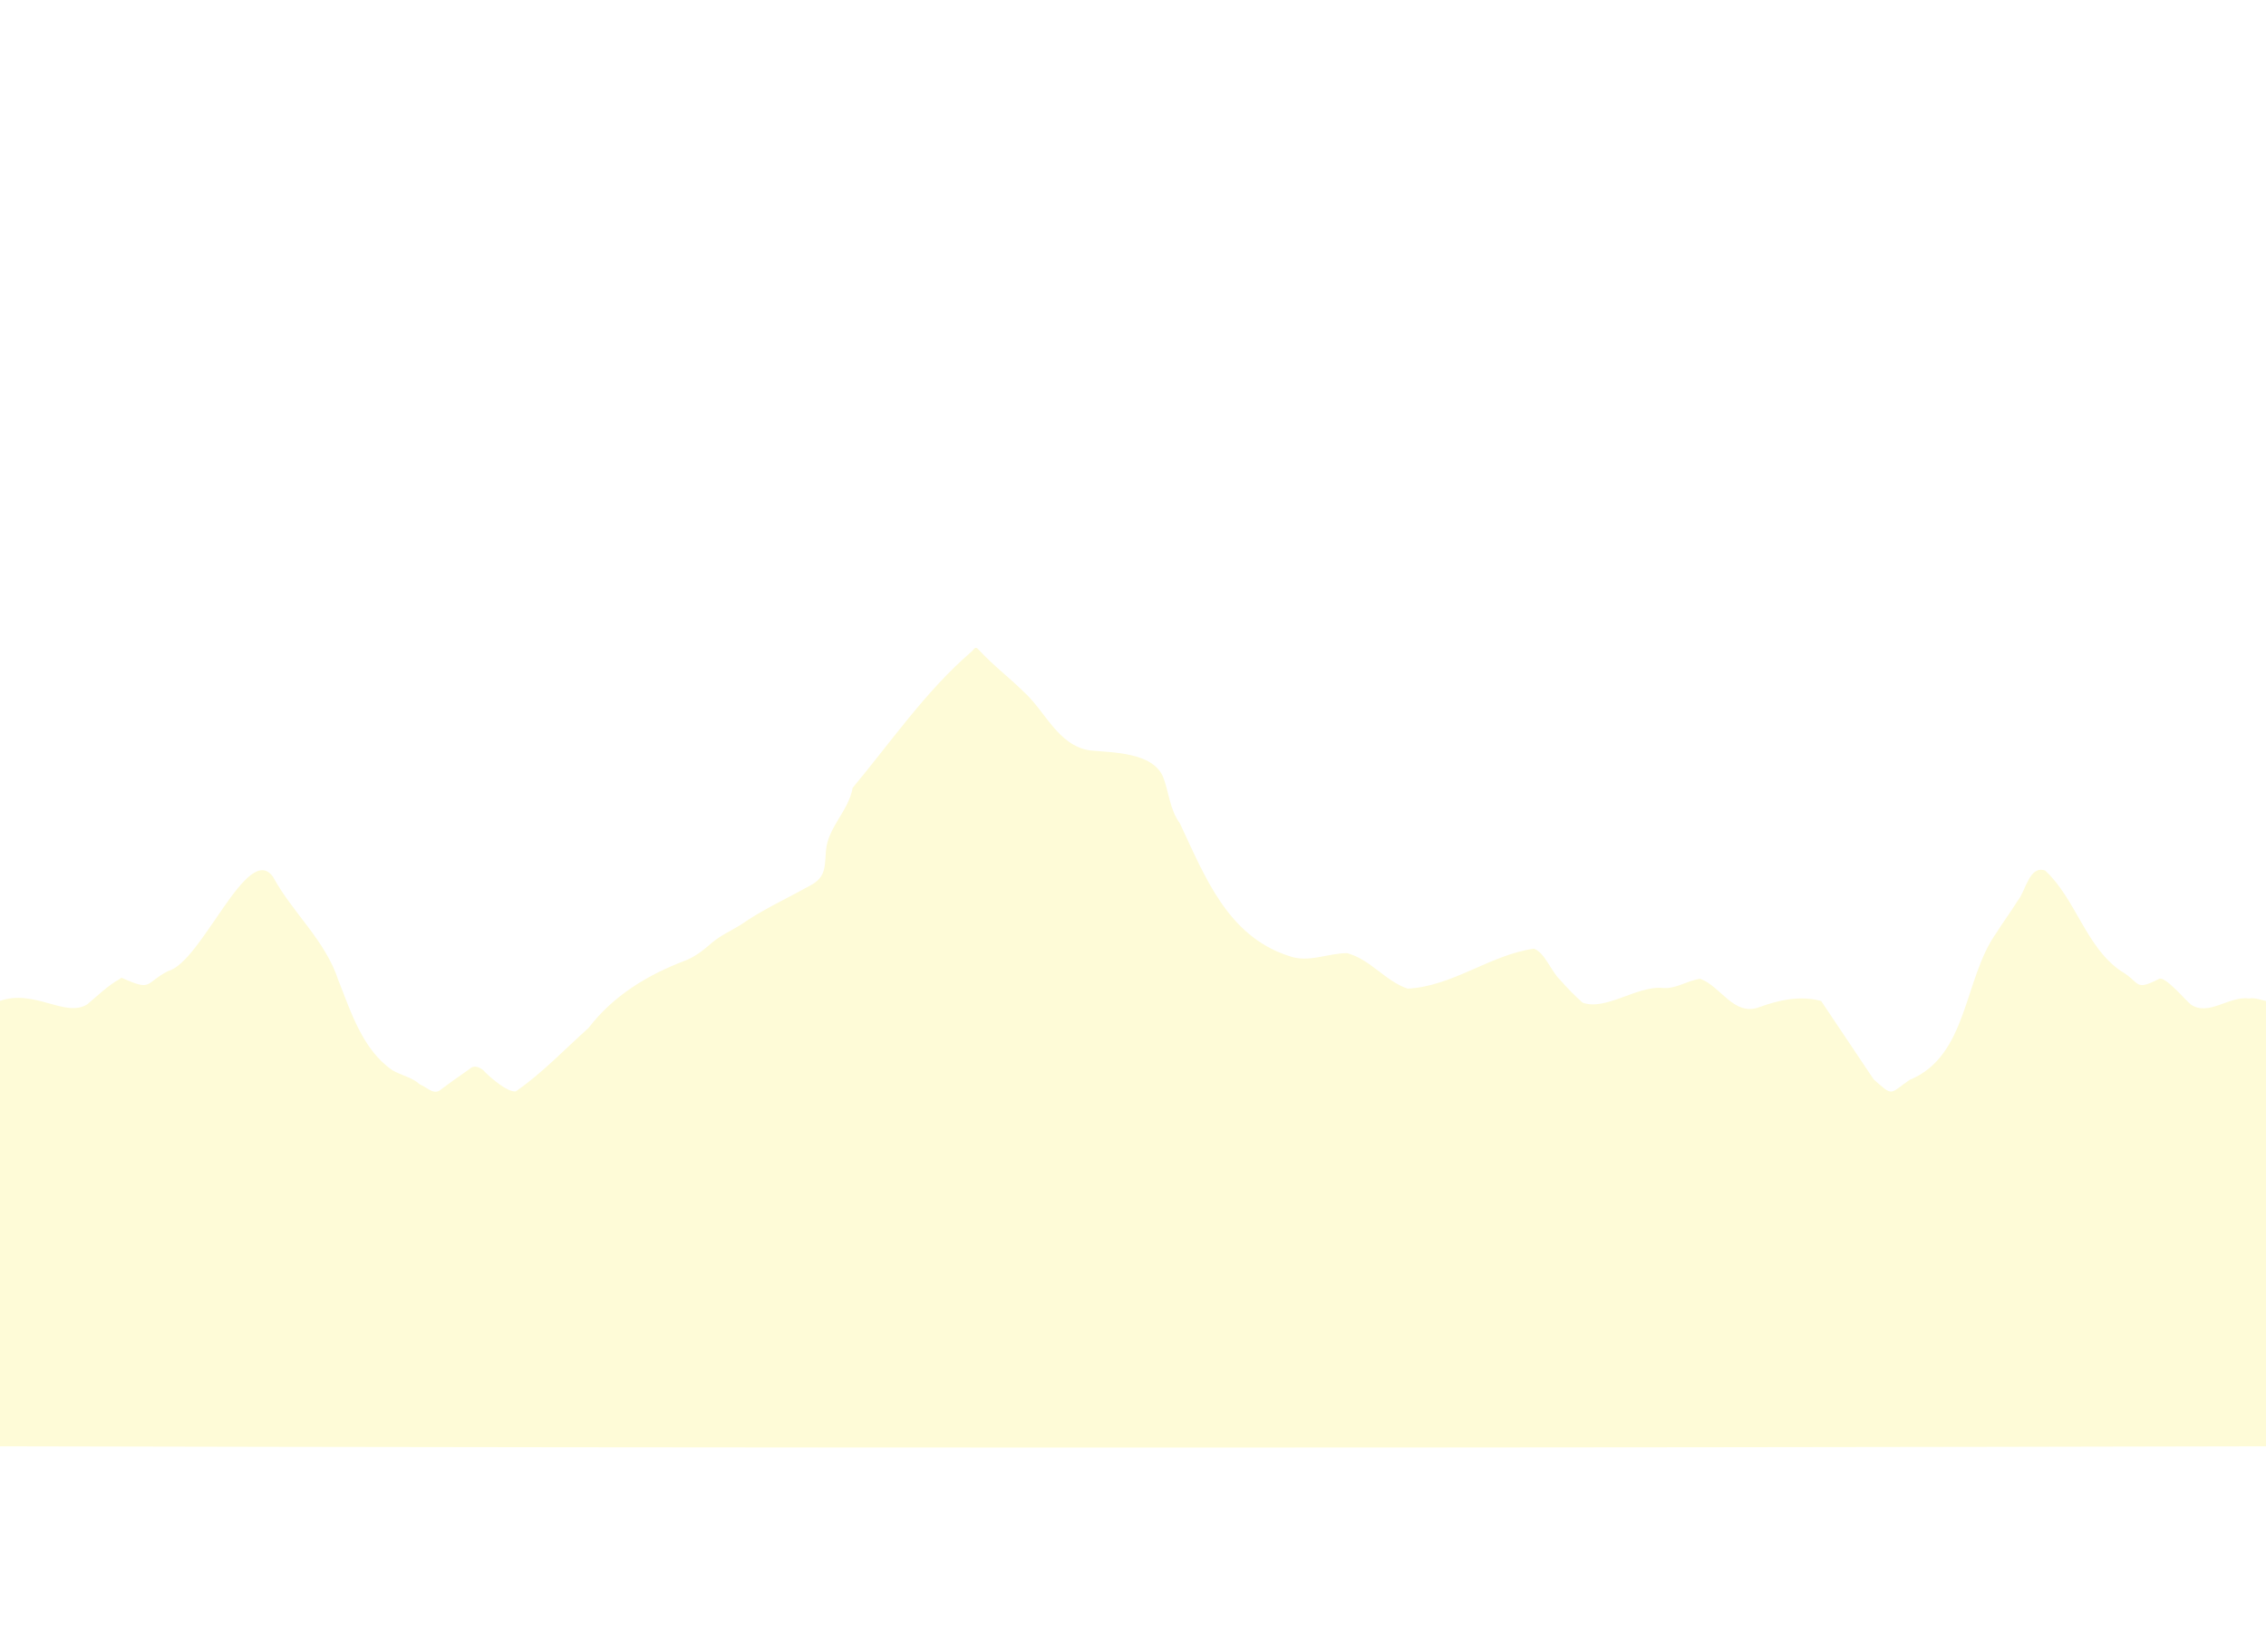
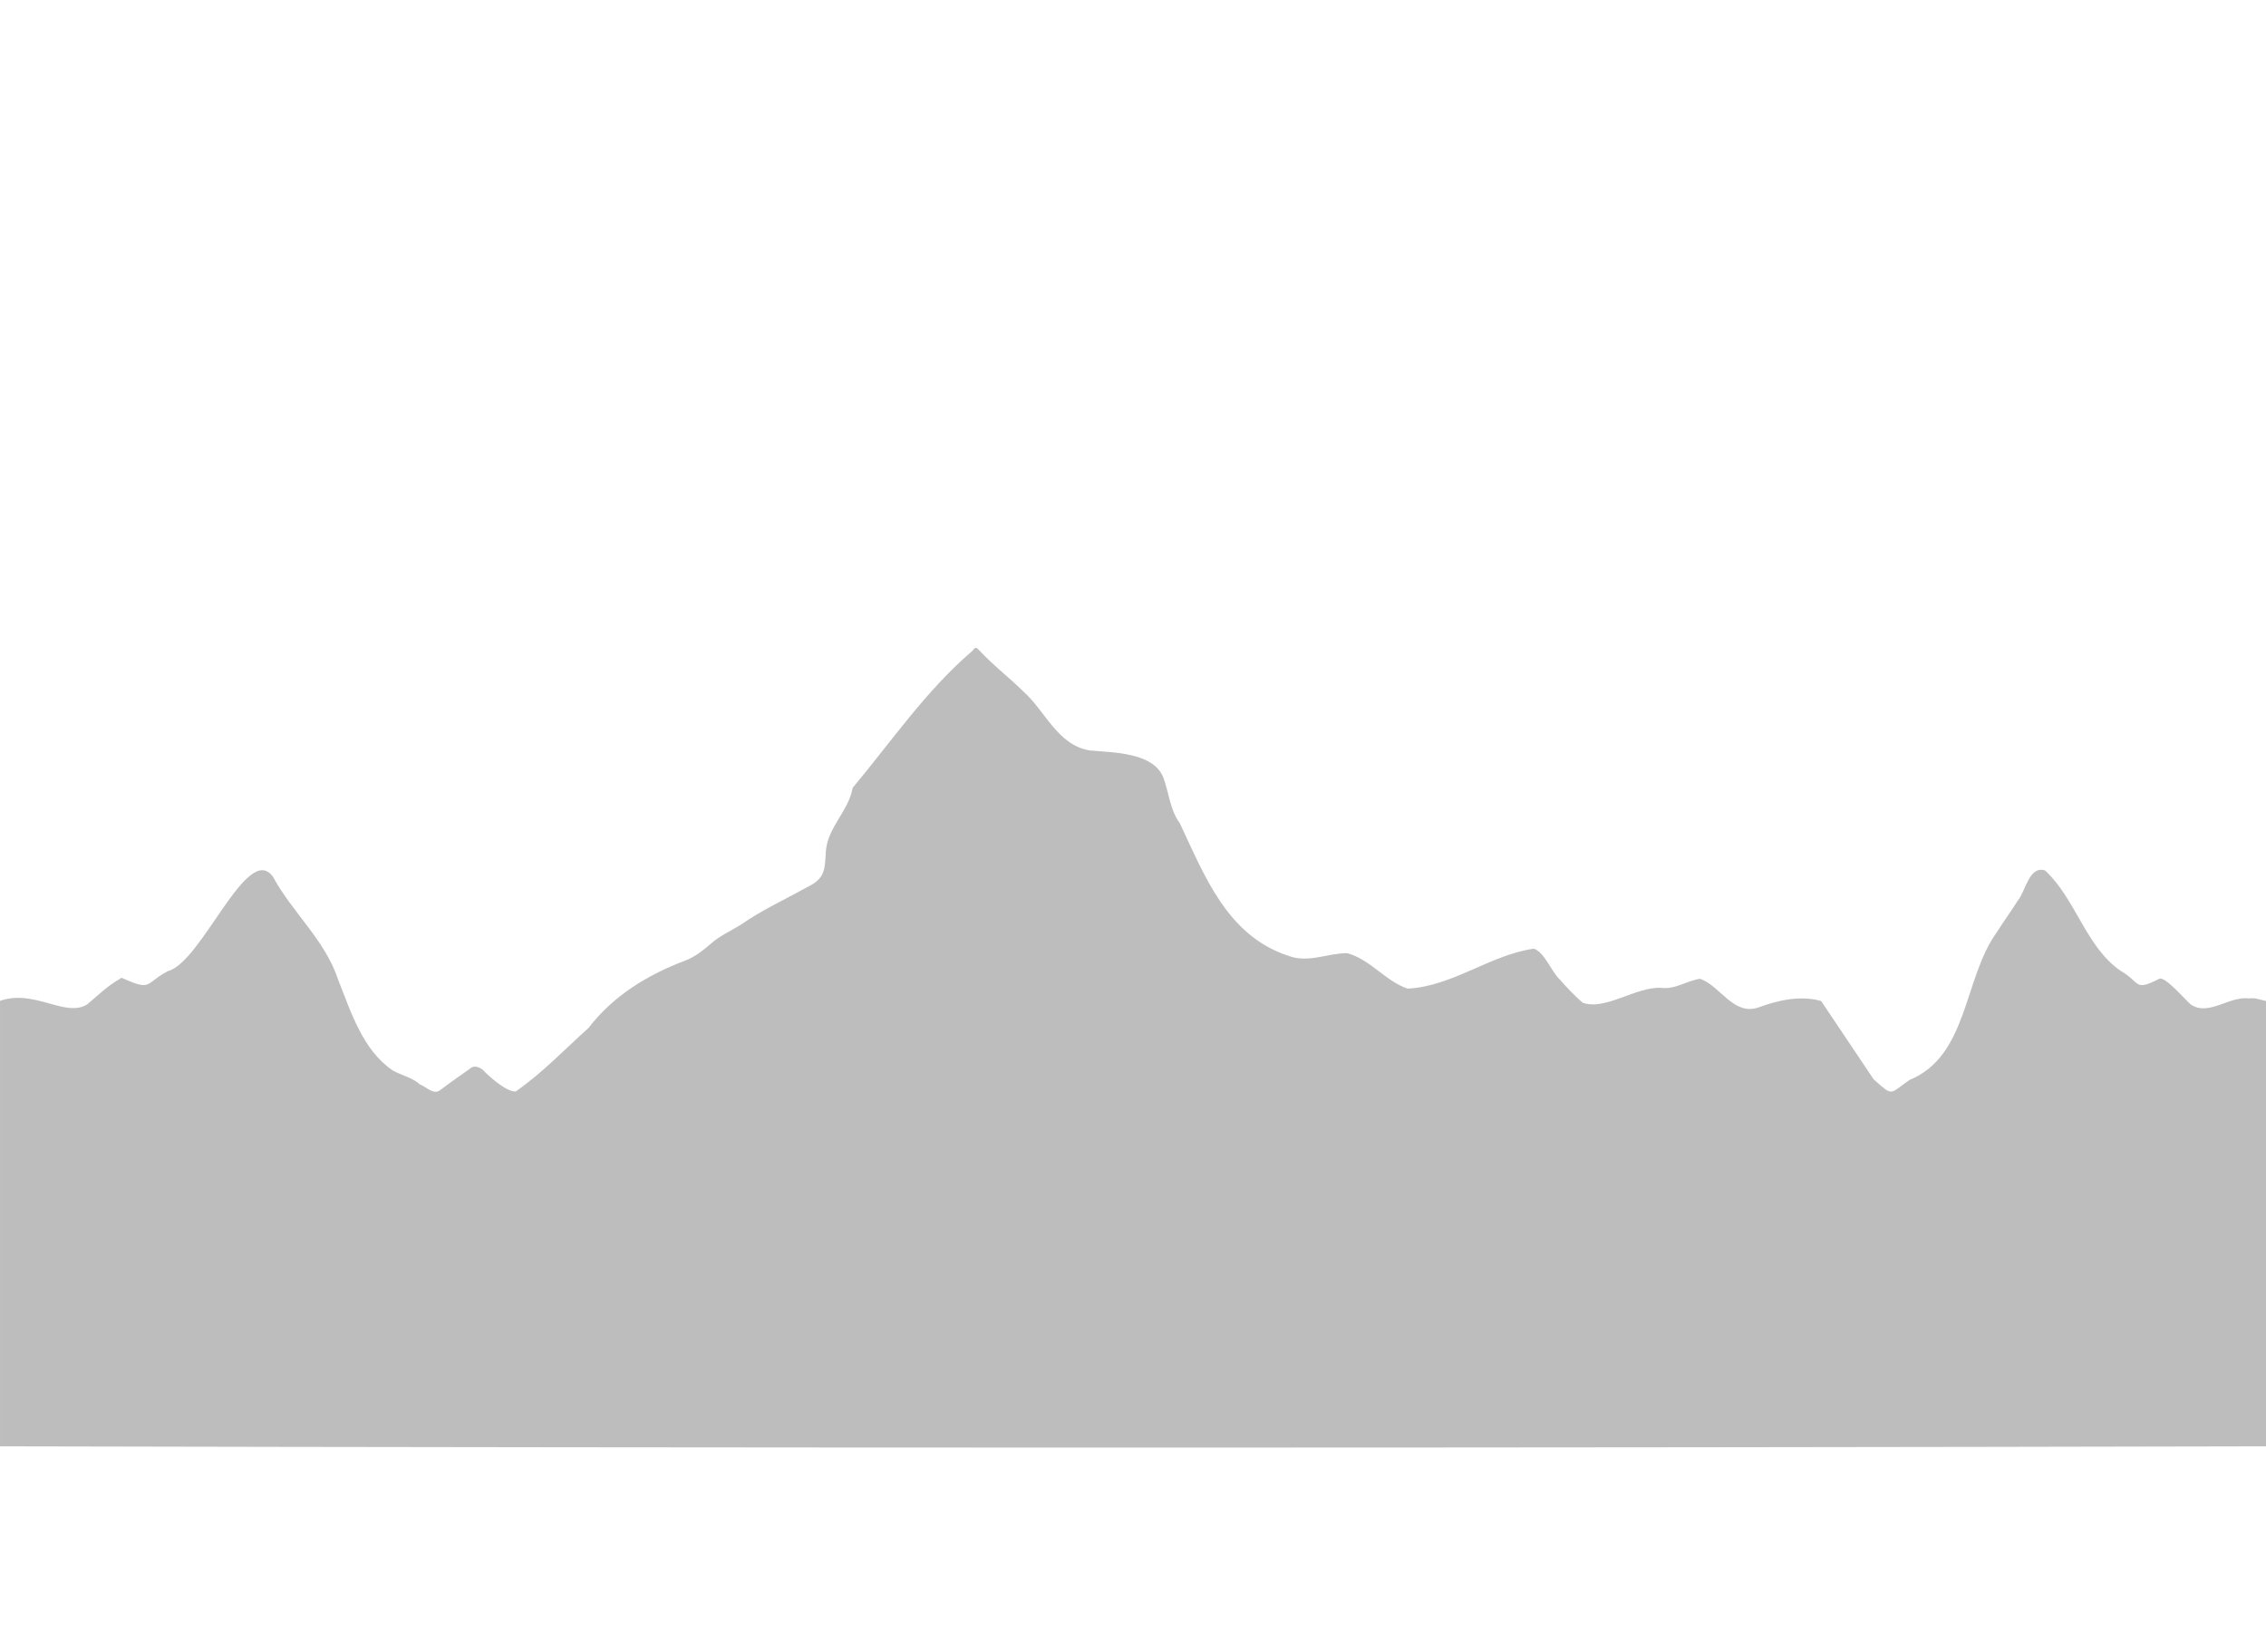
<svg xmlns="http://www.w3.org/2000/svg" width="1920" height="1400" viewBox="0 0 1920 1400">
-   <path d="M1905.75,846.19c-17-2.32-34.35,15.39-49.41,5.14-4.78-3.84-22.06-24.54-26.93-21.76-21.2,10.92-15.56,3.09-32.22-6.57-29.74-20.09-38.4-61.29-64.34-85.25-13.6-4.55-16.45,17.61-23.16,25.49-5.77,9.3-12.26,18-18.07,27.27-27.89,38.83-24,104.43-73.62,124.71-17.24,11.83-13.5,14.61-30.44-.48h0l-44.48-66.39h0c-17.62-4.91-35.92-.83-52.71,5.3h0c-21.31,7.79-32.41-17.87-49.74-24.12-11.37,1.43-21.1,9.31-33.23,7.67-21.25-1.13-47.55,19.69-66.52,12.51a212.75,212.75,0,0,1-19.19-19.5c-7.35-6.91-12.9-23.1-22-26.2-36.9,5.12-69,32-107,33.85-18.88-6.36-31.68-24.9-51.28-30.06-16.79,0-32.8,8.62-49.69,2.26-51.64-16.86-70.77-67.18-92-112.28-8.55-11.52-9.2-26.17-14.17-39.23-9-21.18-42.66-20.65-62.3-22.59-27.14-4.42-37.44-33.27-56.14-49.93-12-11.86-25.55-22.13-37.06-34.56-3.18-3.43-3.3-3.31-6.56.51-38.76,33.21-68.69,77-101,115.69-3.5,19.84-21.2,33.36-22.71,53.74-1,15.78-.47,23.07-16.06,30.55-18.82,10.49-38.45,19.4-56.15,31.84-8.28,5.12-17.28,9.06-24.76,15.54-6.71,5.82-13.75,11.5-22.1,14.71-31.84,12-61.18,29.84-82,57.09C478.26,889.48,459.55,909.33,437,925c-7.05.7-20.76-11.15-26-16.38-2.65-3.38-8.87-6.78-12.75-2.93-8.27,5.83-16.59,11.59-24.65,17.7-6.11,5.33-12.08-2.29-17.93-4.42-6.37-5.92-15.81-7.58-23.15-11.94-25.13-17.13-35.18-49.44-45.94-76.57-11-33.57-38.67-56.86-55.22-87.27-21.5-30.68-60.23,72.24-88.95,79.77-19.57,10.14-13.35,17.25-37.36,6.57-1-.37-2.26-1.48-3.34,0-10.44,5.77-18.81,14.19-27.88,21.71-18.63,11.49-44.64-13.25-73.82-3v377.52c638.68,1.41,1280.88,1.41,1920,0V848.35C1915.28,847.35,1910.68,845.35,1905.75,846.19Z" fill="#fefbd7" />
+   <path d="M1905.75,846.19c-17-2.32-34.35,15.39-49.41,5.14-4.78-3.84-22.06-24.54-26.93-21.76-21.2,10.92-15.56,3.09-32.22-6.57-29.74-20.09-38.4-61.29-64.34-85.25-13.6-4.55-16.45,17.61-23.16,25.49-5.77,9.3-12.26,18-18.07,27.27-27.89,38.83-24,104.43-73.62,124.71-17.24,11.83-13.5,14.61-30.44-.48h0l-44.48-66.39h0c-17.62-4.91-35.92-.83-52.71,5.3h0c-21.31,7.79-32.41-17.87-49.74-24.12-11.37,1.43-21.1,9.31-33.23,7.67-21.25-1.13-47.55,19.69-66.52,12.51a212.75,212.75,0,0,1-19.19-19.5c-7.35-6.91-12.9-23.1-22-26.2-36.9,5.12-69,32-107,33.85-18.88-6.36-31.68-24.9-51.28-30.06-16.79,0-32.8,8.62-49.69,2.26-51.64-16.86-70.77-67.18-92-112.28-8.55-11.52-9.2-26.17-14.17-39.23-9-21.18-42.66-20.65-62.3-22.59-27.14-4.42-37.44-33.27-56.14-49.93-12-11.86-25.55-22.13-37.06-34.56-3.18-3.43-3.3-3.31-6.56.51-38.76,33.21-68.69,77-101,115.69-3.5,19.84-21.2,33.36-22.71,53.74-1,15.78-.47,23.07-16.06,30.55-18.82,10.49-38.45,19.4-56.15,31.84-8.28,5.12-17.28,9.06-24.76,15.54-6.71,5.82-13.75,11.5-22.1,14.71-31.84,12-61.18,29.84-82,57.09C478.26,889.48,459.55,909.33,437,925c-7.05.7-20.76-11.15-26-16.38-2.65-3.38-8.87-6.78-12.75-2.93-8.27,5.83-16.59,11.59-24.65,17.7-6.11,5.33-12.08-2.29-17.93-4.42-6.37-5.92-15.81-7.58-23.15-11.94-25.13-17.13-35.18-49.44-45.94-76.57-11-33.57-38.67-56.86-55.22-87.27-21.5-30.68-60.23,72.24-88.95,79.77-19.57,10.14-13.35,17.25-37.36,6.57-1-.37-2.26-1.48-3.34,0-10.44,5.77-18.81,14.19-27.88,21.71-18.63,11.49-44.64-13.25-73.82-3v377.52c638.68,1.41,1280.88,1.41,1920,0V848.35C1915.28,847.35,1910.68,845.35,1905.75,846.19Z" fill="#BDBDBD" />
</svg>
